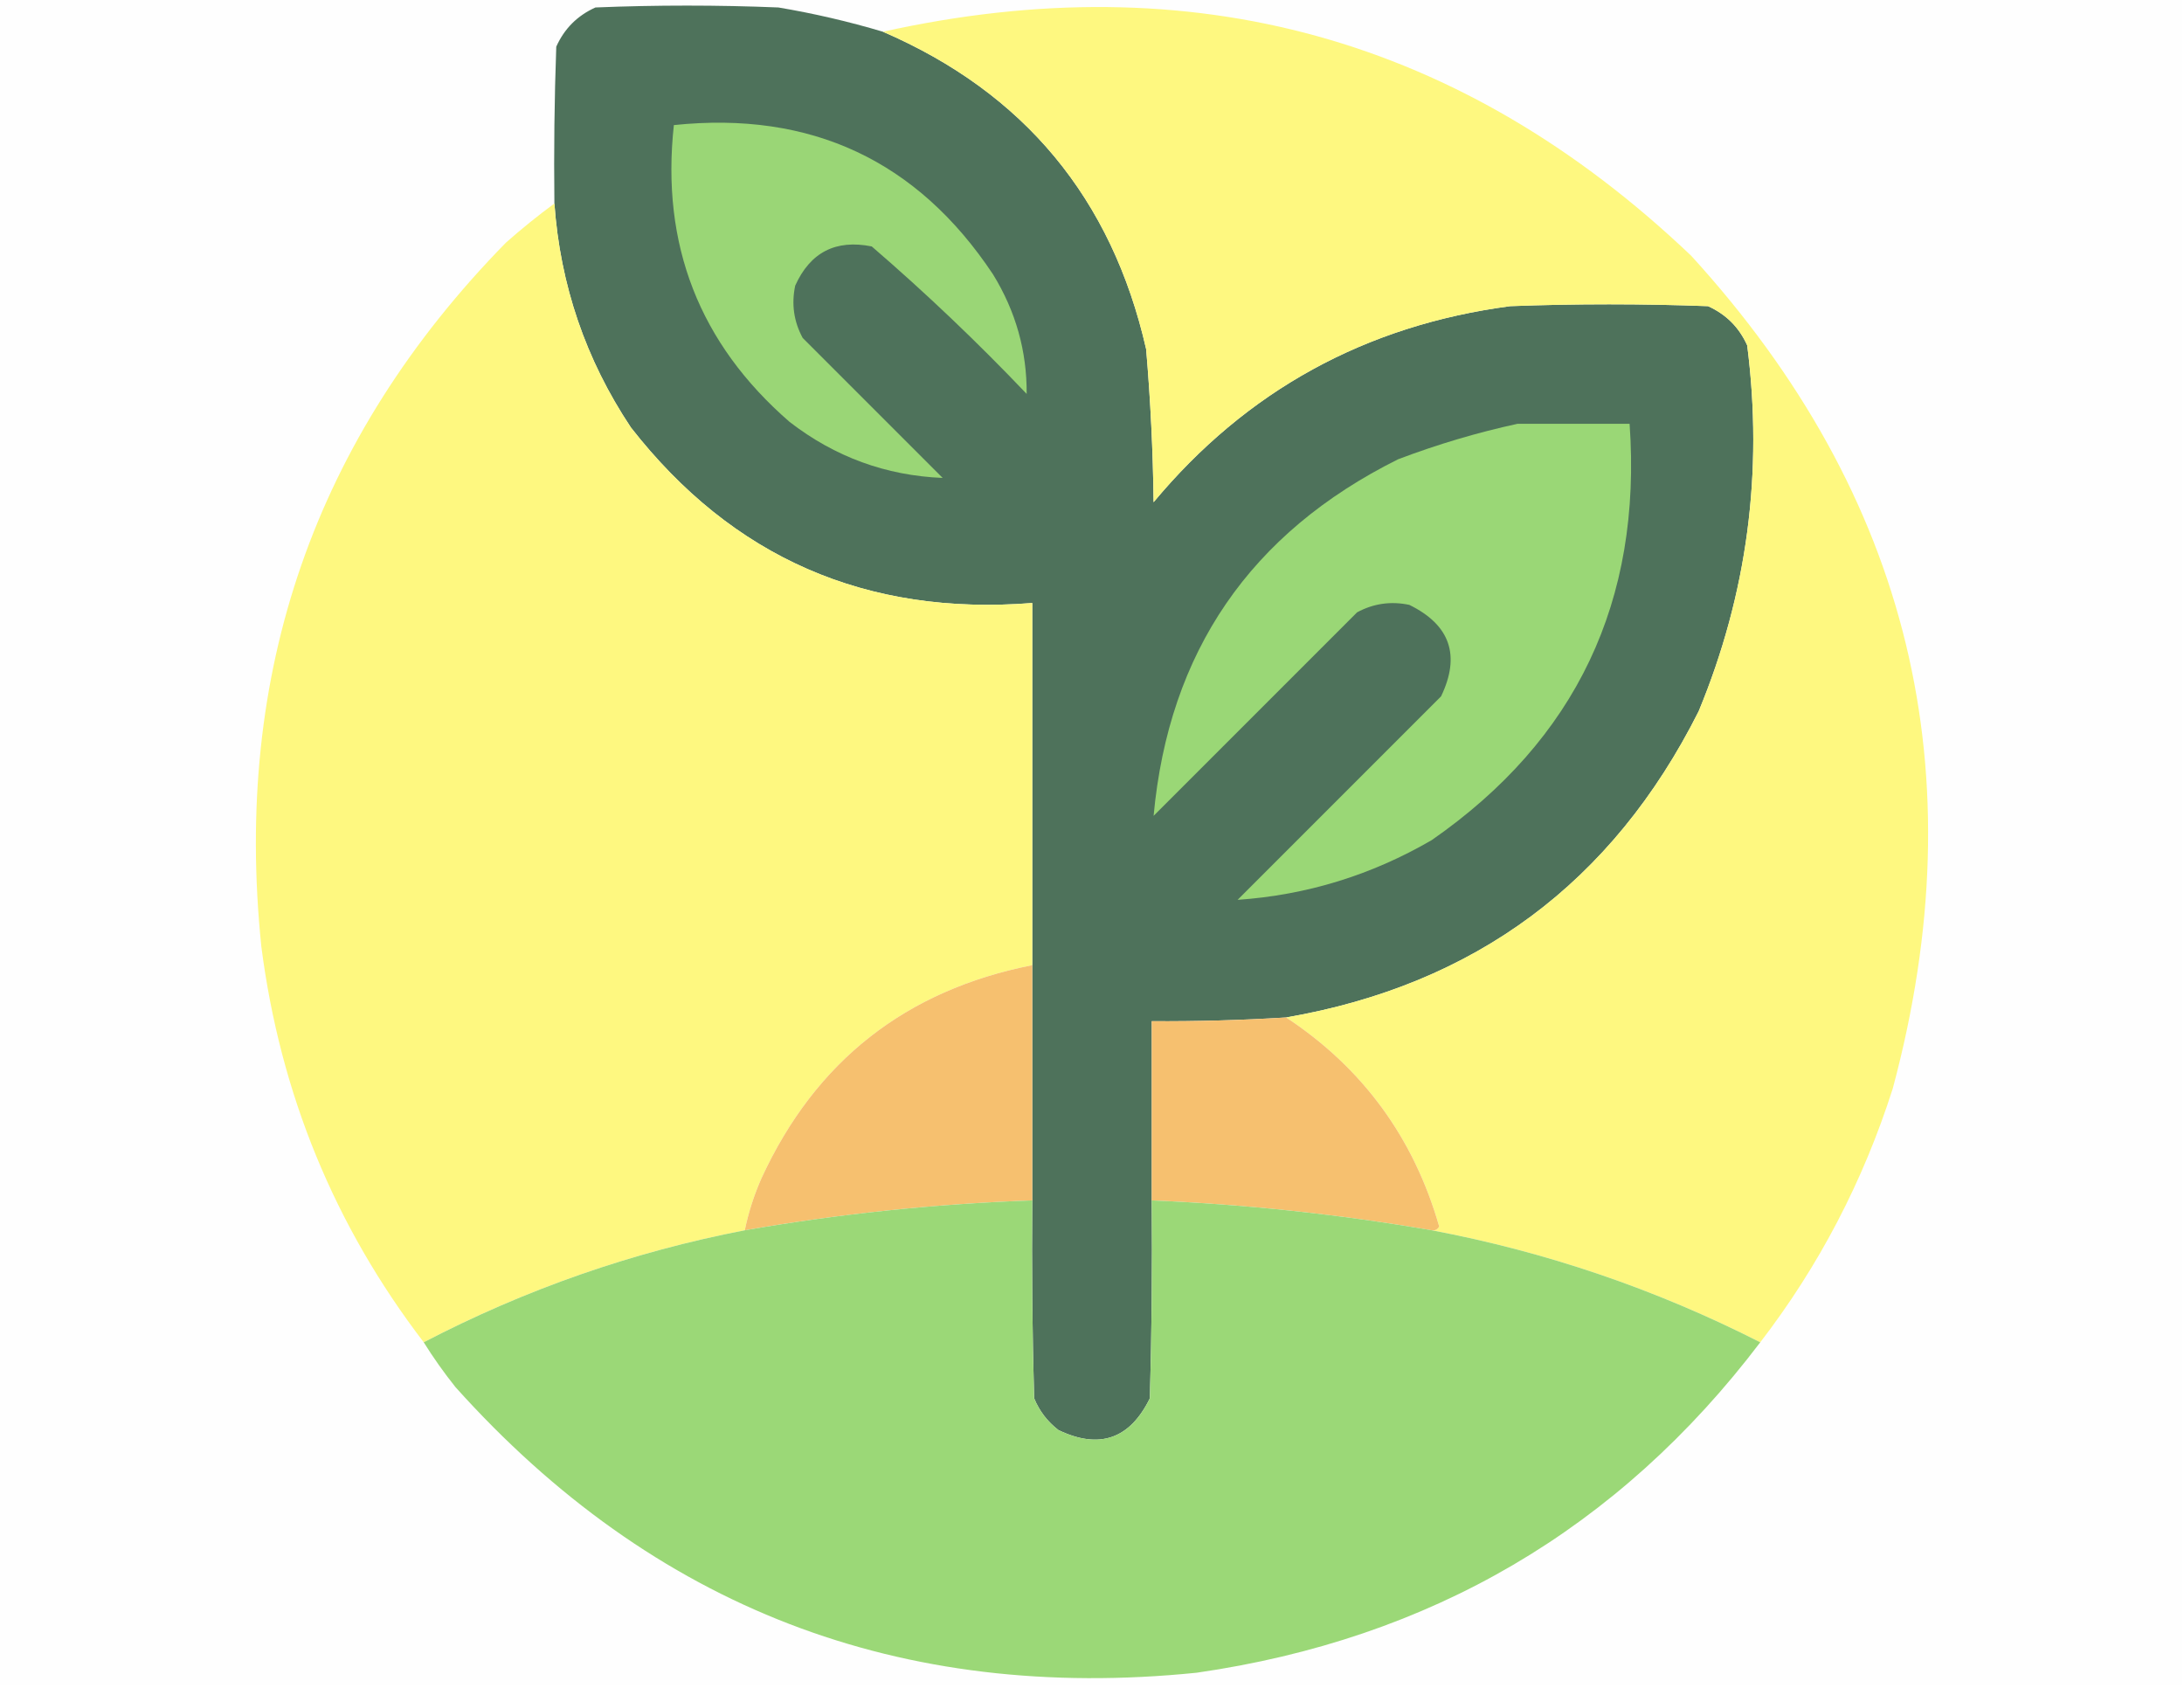
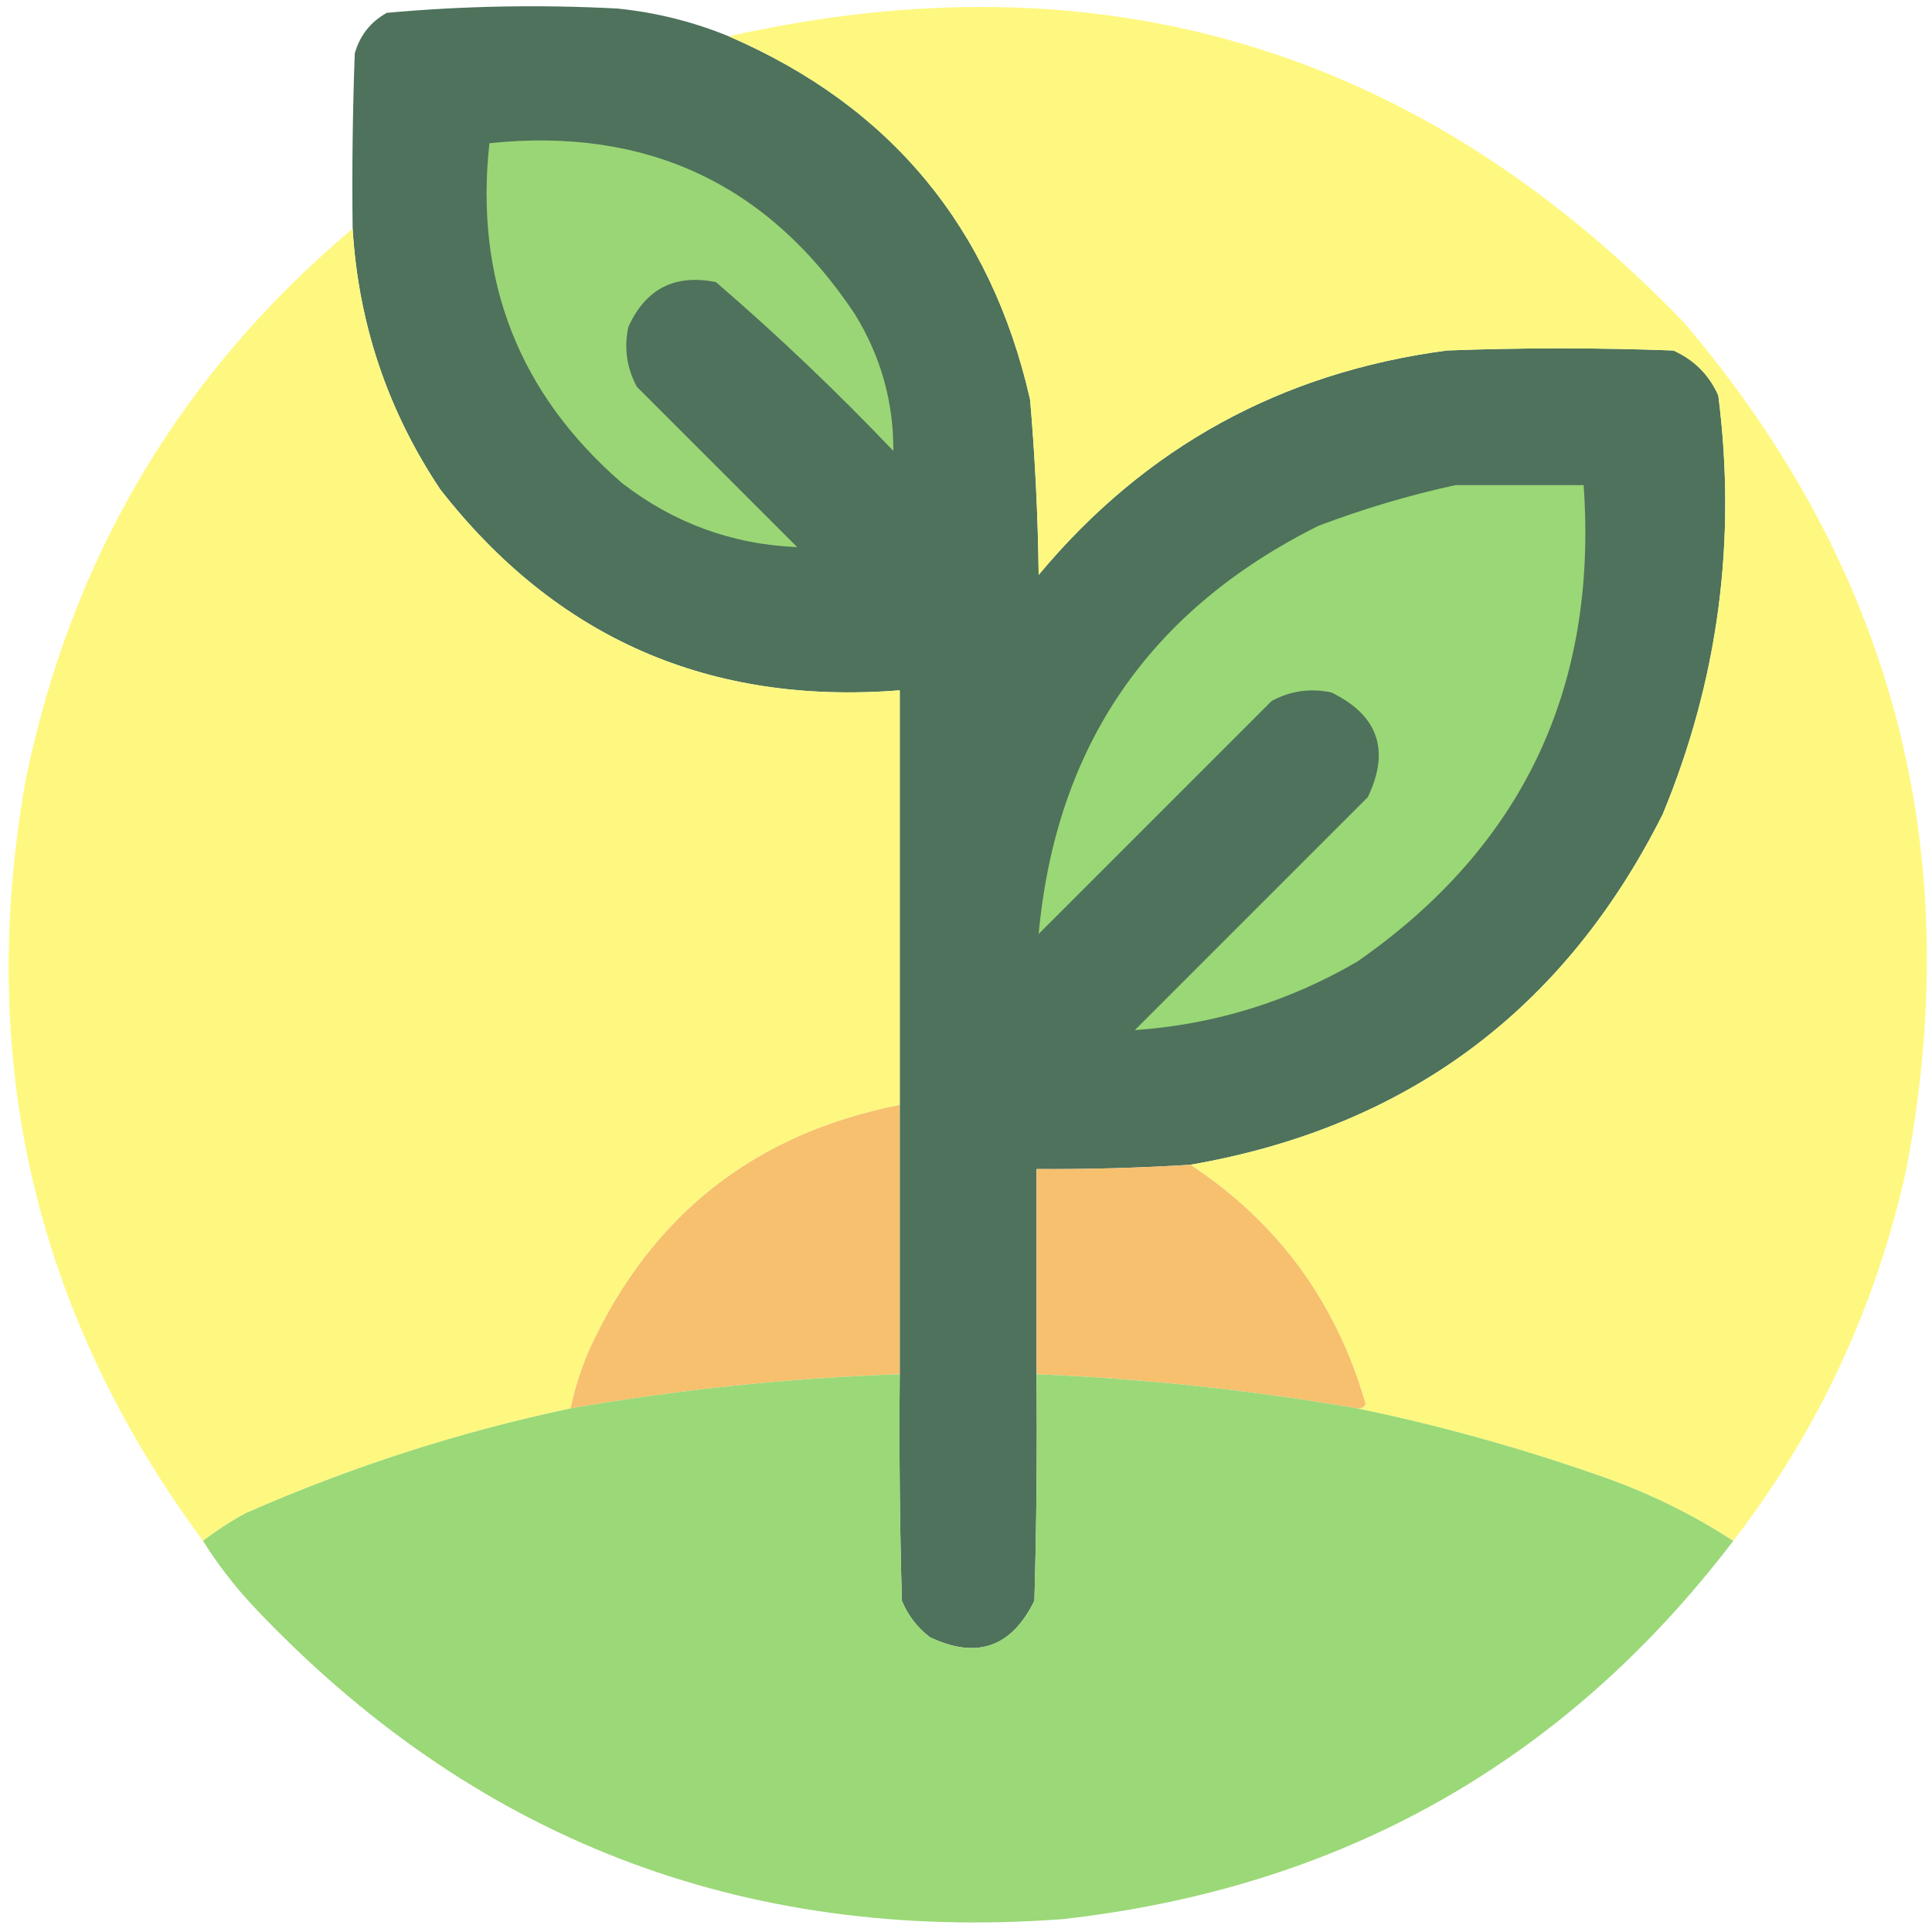
- <svg xmlns="http://www.w3.org/2000/svg" version="1.1" width="585px" height="452px" style="shape-rendering:geometricPrecision; text-rendering:geometricPrecision; image-rendering:optimizeQuality; fill-rule:evenodd; clip-rule:evenodd">
+ <svg xmlns="http://www.w3.org/2000/svg" version="1.1" width="452px" height="452px" style="shape-rendering:geometricPrecision; text-rendering:geometricPrecision; image-rendering:optimizeQuality; fill-rule:evenodd; clip-rule:evenodd">
  <g>
-     <path style="opacity:1" fill="#fefefe" d="M -0.5,-0.5 C 194.5,-0.5 389.5,-0.5 584.5,-0.5C 584.5,150.167 584.5,300.833 584.5,451.5C 389.5,451.5 194.5,451.5 -0.5,451.5C -0.5,300.833 -0.5,150.167 -0.5,-0.5 Z" />
+     <path style="opacity:1" fill="#4e725b" d="M 170.5,8.5 C 208.315,24.827 231.815,53.16 241,93.5C 242.171,107.135 242.838,120.802 243,134.5C 267.875,104.64 299.708,87.14 338.5,82C 356.167,81.333 373.833,81.333 391.5,82C 396.333,84.167 399.833,87.667 402,92.5C 406.344,126.398 402.011,159.065 389,190.5C 365.932,236.403 329.099,263.737 278.5,272.5C 266.515,273.243 254.515,273.576 242.5,273.5C 242.5,289.5 242.5,305.5 242.5,321.5C 242.667,339.17 242.5,356.836 242,374.5C 236.638,385.431 228.472,388.265 217.5,383C 214.567,380.736 212.4,377.902 211,374.5C 210.5,356.836 210.333,339.17 210.5,321.5C 210.5,300.5 210.5,279.5 210.5,258.5C 210.5,226.167 210.5,193.833 210.5,161.5C 166.04,165.009 130.206,149.342 103,114.5C 90.677,96.032 83.844,75.699 82.5,53.5C 82.333,39.829 82.5,26.163 83,12.5C 84.187,8.291 86.687,5.124 90.5,3C 108.434,1.374 126.434,1.041 144.5,2C 153.513,2.92 162.18,5.087 170.5,8.5 Z" />
  </g>
  <g>
-     <path style="opacity:1" fill="#4e725b" d="M 236.5,8.5 C 274.315,24.827 297.815,53.16 307,93.5C 308.171,107.135 308.838,120.802 309,134.5C 333.875,104.64 365.708,87.14 404.5,82C 422.167,81.333 439.833,81.333 457.5,82C 462.333,84.167 465.833,87.667 468,92.5C 472.344,126.398 468.011,159.065 455,190.5C 431.932,236.403 395.099,263.737 344.5,272.5C 332.515,273.243 320.515,273.576 308.5,273.5C 308.5,289.5 308.5,305.5 308.5,321.5C 308.667,339.17 308.5,356.836 308,374.5C 302.638,385.431 294.472,388.265 283.5,383C 280.567,380.736 278.4,377.902 277,374.5C 276.5,356.836 276.333,339.17 276.5,321.5C 276.5,300.5 276.5,279.5 276.5,258.5C 276.5,226.167 276.5,193.833 276.5,161.5C 232.04,165.009 196.206,149.342 169,114.5C 156.886,96.327 150.053,76.327 148.5,54.5C 148.333,40.496 148.5,26.496 149,12.5C 151.167,7.667 154.667,4.167 159.5,2C 175.833,1.333 192.167,1.333 208.5,2C 217.977,3.595 227.31,5.762 236.5,8.5 Z" />
+     <path style="opacity:1" fill="#fef880" d="M 405.5,360.5 C 395.598,354.051 384.931,348.884 373.5,345C 355.021,338.551 336.354,333.384 317.5,329.5C 318.376,329.631 319.043,329.298 319.5,328.5C 312.664,304.688 298.997,286.021 278.5,272.5C 329.099,263.737 365.932,236.403 389,190.5C 402.011,159.065 406.344,126.398 402,92.5C 399.833,87.667 396.333,84.167 391.5,82C 373.833,81.333 356.167,81.333 338.5,82C 299.708,87.14 267.875,104.64 243,134.5C 242.838,120.802 242.171,107.135 241,93.5C 231.815,53.16 208.315,24.827 170.5,8.5C 257.622,-11.097 332.122,11.237 394,75.5C 442.87,132.97 460.204,198.97 446,273.5C 438.903,305.682 425.403,334.682 405.5,360.5 Z" />
  </g>
  <g>
-     <path style="opacity:1" fill="#fef880" d="M 471.5,359.5 C 443.526,345.287 414.193,335.287 383.5,329.5C 384.376,329.631 385.043,329.298 385.5,328.5C 378.664,304.688 364.997,286.021 344.5,272.5C 395.099,263.737 431.932,236.403 455,190.5C 468.011,159.065 472.344,126.398 468,92.5C 465.833,87.667 462.333,84.167 457.5,82C 439.833,81.333 422.167,81.333 404.5,82C 365.708,87.14 333.875,104.64 309,134.5C 308.838,120.802 308.171,107.135 307,93.5C 297.815,53.16 274.315,24.827 236.5,8.5C 319.462,-9.909 391.628,10.091 453,68.5C 511.639,132.729 529.639,207.062 507,291.5C 499.052,316.403 487.219,339.07 471.5,359.5 Z" />
+     <path style="opacity:1" fill="#9ad676" d="M 114.5,33.5 C 151.246,29.673 179.746,43.006 200,73.5C 206.077,83.386 209.077,94.053 209,105.5C 195.772,91.603 181.939,78.436 167.5,66C 157.871,64.064 151.038,67.564 147,76.5C 145.959,81.44 146.626,86.106 149,90.5C 161.5,103 174,115.5 186.5,128C 171.304,127.377 157.637,122.377 145.5,113C 121.337,92.029 111.004,65.529 114.5,33.5 Z" />
  </g>
  <g>
-     <path style="opacity:1" fill="#9ad676" d="M 180.5,33.5 C 217.246,29.673 245.746,43.006 266,73.5C 272.077,83.386 275.077,94.053 275,105.5C 261.772,91.603 247.939,78.436 233.5,66C 223.871,64.064 217.038,67.564 213,76.5C 211.959,81.44 212.626,86.106 215,90.5C 227.5,103 240,115.5 252.5,128C 237.304,127.377 223.637,122.377 211.5,113C 187.337,92.029 177.004,65.529 180.5,33.5 Z" />
+     <path style="opacity:1" fill="#fef880" d="M 82.5,53.5 C 83.844,75.699 90.677,96.032 103,114.5C 130.206,149.342 166.04,165.009 210.5,161.5C 210.5,193.833 210.5,226.167 210.5,258.5C 176.611,265.188 152.444,284.188 138,315.5C 135.993,320.019 134.493,324.686 133.5,329.5C 107.443,335.007 82.11,343.174 57.5,354C 53.931,355.942 50.598,358.108 47.5,360.5C 8.224,307.378 -5.61,248.045 6,182.5C 16.679,130.44 42.179,87.44 82.5,53.5 Z" />
  </g>
  <g>
-     <path style="opacity:1" fill="#fef880" d="M 148.5,54.5 C 150.053,76.327 156.886,96.327 169,114.5C 196.206,149.342 232.04,165.009 276.5,161.5C 276.5,193.833 276.5,226.167 276.5,258.5C 242.611,265.188 218.444,284.188 204,315.5C 201.993,320.019 200.493,324.686 199.5,329.5C 169.442,335.298 140.776,345.298 113.5,359.5C 89.564,328.228 75.064,292.894 70,253.5C 62.436,180.181 84.27,117.348 135.5,65C 139.727,61.264 144.06,57.764 148.5,54.5 Z" />
+     <path style="opacity:1" fill="#9ad776" d="M 340.5,113.5 C 350.5,113.5 360.5,113.5 370.5,113.5C 373.849,160.958 356.183,198.125 317.5,225C 301.35,234.385 284.017,239.718 265.5,241C 283.667,222.833 301.833,204.667 320,186.5C 325.265,175.528 322.431,167.362 311.5,162C 306.56,160.959 301.894,161.626 297.5,164C 279.333,182.167 261.167,200.333 243,218.5C 247.066,174.549 268.9,142.716 308.5,123C 319.066,119 329.733,115.833 340.5,113.5 Z" />
  </g>
  <g>
-     <path style="opacity:1" fill="#9ad776" d="M 406.5,113.5 C 416.5,113.5 426.5,113.5 436.5,113.5C 439.849,160.958 422.183,198.125 383.5,225C 367.35,234.385 350.017,239.718 331.5,241C 349.667,222.833 367.833,204.667 386,186.5C 391.265,175.528 388.431,167.362 377.5,162C 372.56,160.959 367.894,161.626 363.5,164C 345.333,182.167 327.167,200.333 309,218.5C 313.066,174.549 334.9,142.716 374.5,123C 385.066,119 395.733,115.833 406.5,113.5 Z" />
+     <path style="opacity:1" fill="#f6c06f" d="M 210.5,258.5 C 210.5,279.5 210.5,300.5 210.5,321.5C 184.638,322.411 158.971,325.077 133.5,329.5C 134.493,324.686 135.993,320.019 138,315.5C 152.444,284.188 176.611,265.188 210.5,258.5 Z" />
  </g>
  <g>
-     <path style="opacity:1" fill="#f6c06f" d="M 276.5,258.5 C 276.5,279.5 276.5,300.5 276.5,321.5C 250.638,322.411 224.971,325.077 199.5,329.5C 200.493,324.686 201.993,320.019 204,315.5C 218.444,284.188 242.611,265.188 276.5,258.5 Z" />
+     <path style="opacity:1" fill="#f6c06f" d="M 278.5,272.5 C 298.997,286.021 312.664,304.688 319.5,328.5C 319.043,329.298 318.376,329.631 317.5,329.5C 292.69,325.225 267.69,322.558 242.5,321.5C 242.5,305.5 242.5,289.5 242.5,273.5C 254.515,273.576 266.515,273.243 278.5,272.5 Z" />
  </g>
  <g>
-     <path style="opacity:1" fill="#f6c06f" d="M 344.5,272.5 C 364.997,286.021 378.664,304.688 385.5,328.5C 385.043,329.298 384.376,329.631 383.5,329.5C 358.69,325.225 333.69,322.558 308.5,321.5C 308.5,305.5 308.5,289.5 308.5,273.5C 320.515,273.576 332.515,273.243 344.5,272.5 Z" />
-   </g>
-   <g>
-     <path style="opacity:1" fill="#9bd877" d="M 276.5,321.5 C 276.333,339.17 276.5,356.836 277,374.5C 278.4,377.902 280.567,380.736 283.5,383C 294.472,388.265 302.638,385.431 308,374.5C 308.5,356.836 308.667,339.17 308.5,321.5C 333.69,322.558 358.69,325.225 383.5,329.5C 414.193,335.287 443.526,345.287 471.5,359.5C 433.586,409.482 383.252,438.982 320.5,448C 241.151,456.053 174.984,430.553 122,371.5C 118.902,367.617 116.068,363.617 113.5,359.5C 140.776,345.298 169.442,335.298 199.5,329.5C 224.971,325.077 250.638,322.411 276.5,321.5 Z" />
+     <path style="opacity:1" fill="#9bd877" d="M 210.5,321.5 C 210.333,339.17 210.5,356.836 211,374.5C 212.4,377.902 214.567,380.736 217.5,383C 228.472,388.265 236.638,385.431 242,374.5C 242.5,356.836 242.667,339.17 242.5,321.5C 267.69,322.558 292.69,325.225 317.5,329.5C 336.354,333.384 355.021,338.551 373.5,345C 384.931,348.884 395.598,354.051 405.5,360.5C 366.073,412.23 313.74,441.73 248.5,449C 173.45,454.549 110.284,430.049 59,375.5C 54.673,370.83 50.84,365.83 47.5,360.5C 50.598,358.108 53.931,355.942 57.5,354C 82.11,343.174 107.443,335.007 133.5,329.5C 158.971,325.077 184.638,322.411 210.5,321.5 Z" />
  </g>
</svg>
